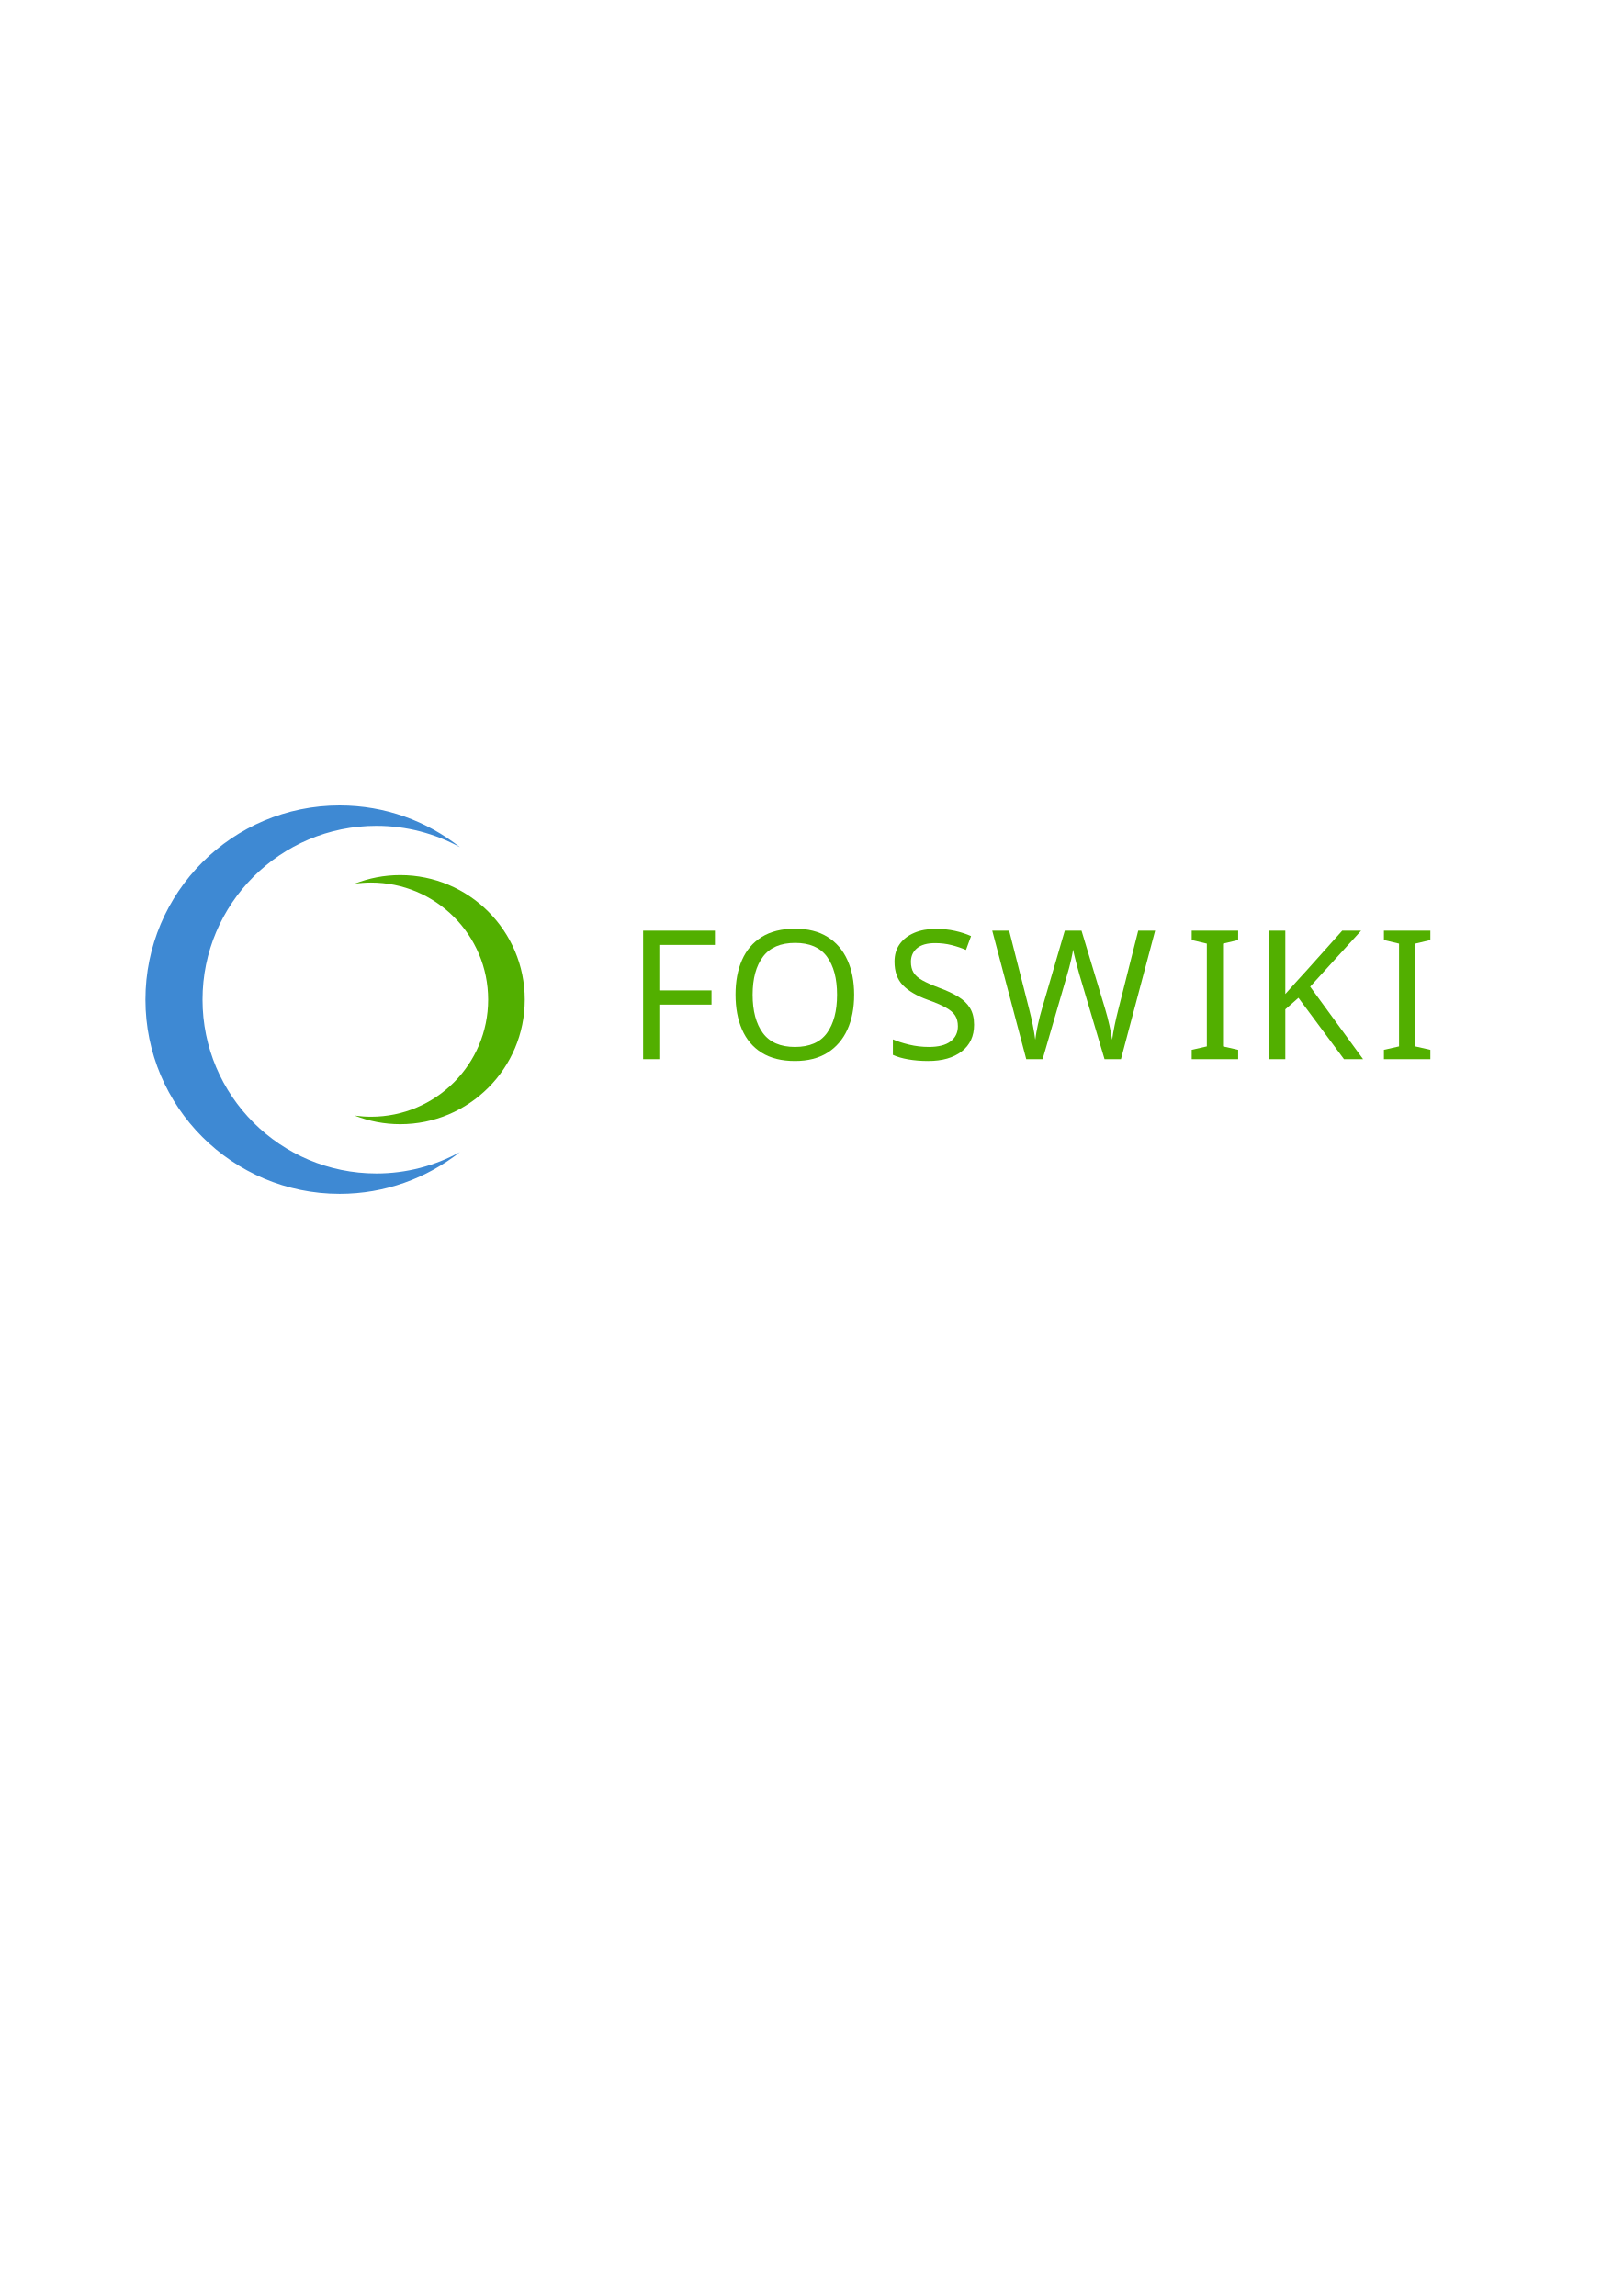
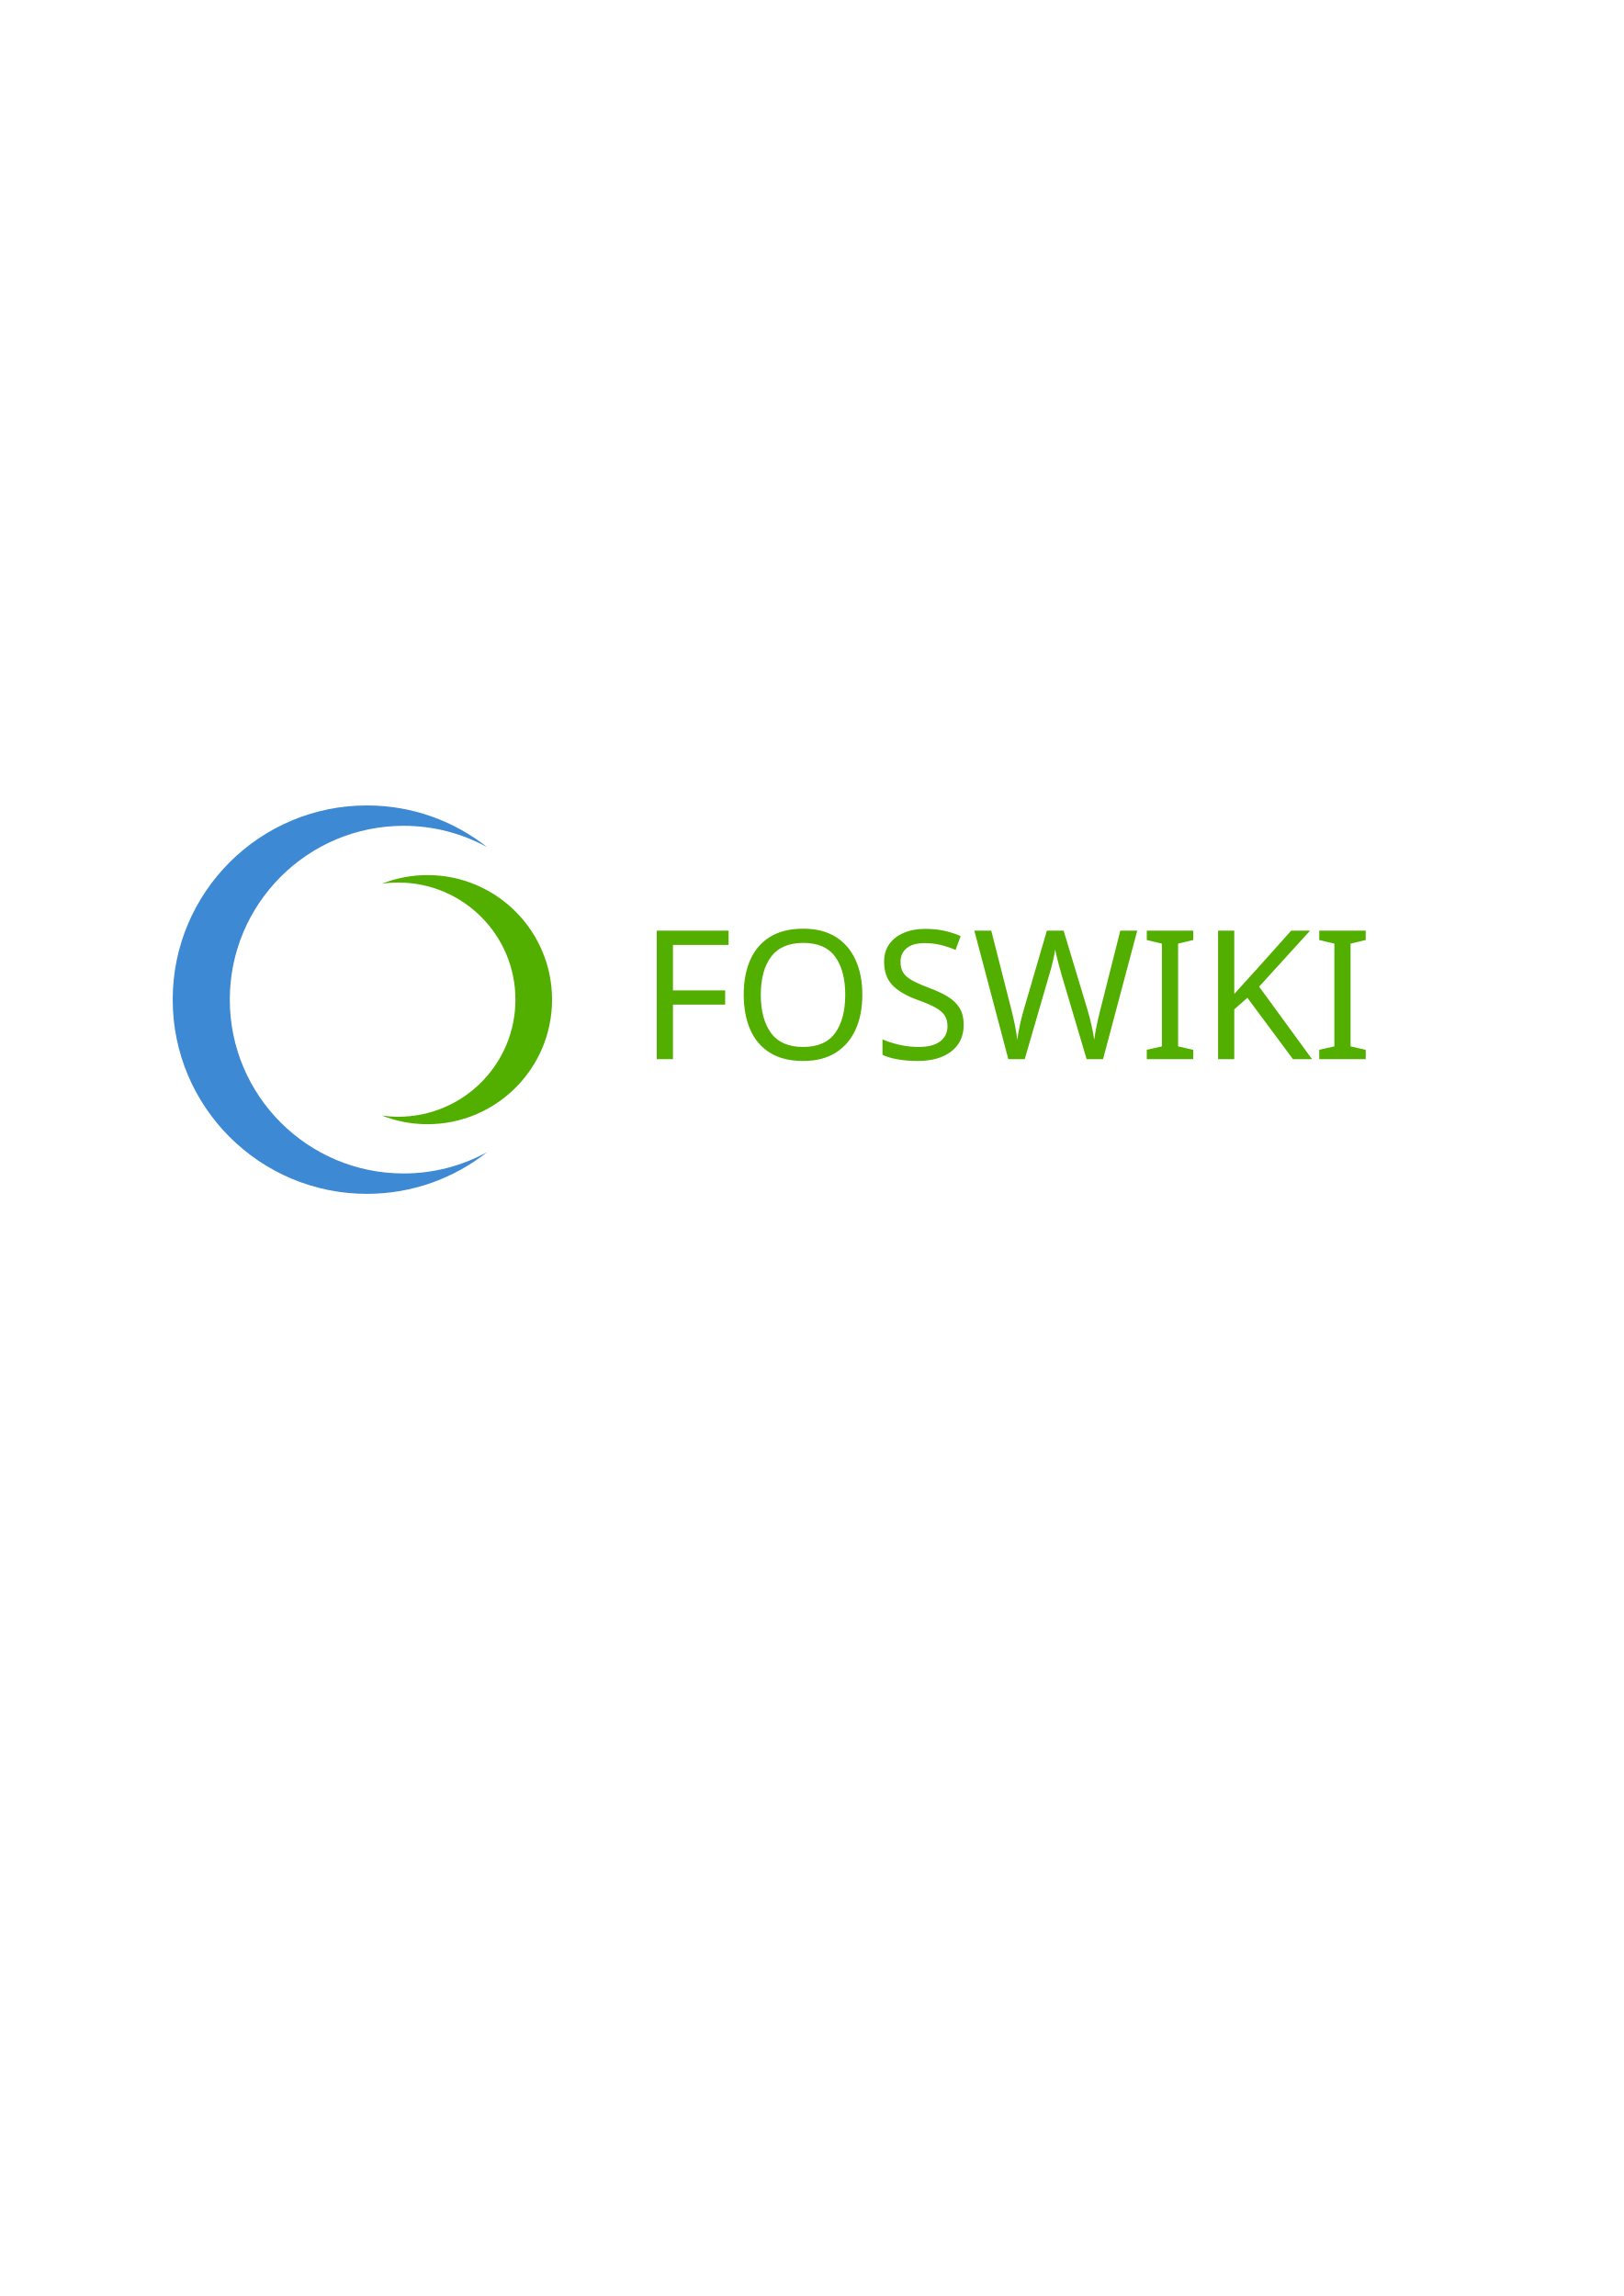
<svg xmlns="http://www.w3.org/2000/svg" version="1.1" id="Layer_1" x="0px" y="0px" width="595.28px" height="841.89px" viewBox="0 0 595.28 841.89" enable-background="new 0 0 595.28 841.89" xml:space="preserve">
  <g>
-     <path fill="#3E89D3" d="M74.249,366.542c0-35.198,28.535-63.733,63.733-63.733c11.109,0,21.55,2.848,30.641,7.842   c-12.129-9.583-27.438-15.317-44.097-15.317c-39.328,0-71.21,31.88-71.21,71.209s31.882,71.213,71.21,71.213   c16.658,0,31.968-5.736,44.097-15.32c-9.095,4.994-19.531,7.846-30.641,7.846C102.784,430.281,74.249,401.743,74.249,366.542z" />
+     <path fill="#3E89D3" d="M84.249,366.542c0-35.198,28.535-63.733,63.733-63.733c11.109,0,21.55,2.848,30.641,7.842   c-12.129-9.583-27.438-15.317-44.097-15.317c-39.328,0-71.21,31.88-71.21,71.209s31.882,71.213,71.21,71.213   c16.658,0,31.968-5.736,44.097-15.32c-9.095,4.994-19.531,7.846-30.641,7.846C112.784,430.281,84.249,401.743,84.249,366.542z" />
  </g>
  <g>
-     <path fill="#52AF00" d="M146.72,320.874c-5.894,0-11.521,1.129-16.695,3.161c1.966-0.273,3.963-0.427,6.004-0.427   c23.716,0,42.938,19.224,42.938,42.938c0,23.715-19.223,42.936-42.938,42.936c-2.041,0-4.036-0.153-6.001-0.425   c5.171,2.033,10.799,3.16,16.692,3.16c25.227,0,45.671-20.446,45.671-45.671C192.391,341.323,171.946,320.874,146.72,320.874z" />
+     <path fill="#52AF00" d="M156.72,320.874c-5.894,0-11.521,1.129-16.695,3.161c1.966-0.273,3.963-0.427,6.004-0.427   c23.716,0,42.938,19.224,42.938,42.938c0,23.715-19.223,42.936-42.938,42.936c-2.041,0-4.036-0.153-6.001-0.425   c5.171,2.033,10.799,3.16,16.692,3.16c25.227,0,45.671-20.446,45.671-45.671C202.391,341.323,181.946,320.874,156.72,320.874z" />
  </g>
-   <rect x="229.374" y="343.564" fill="none" width="346.118" height="47.31" />
-   <text transform="matrix(1 0 0 1 229.374 388.377)">
-     <tspan x="0" y="0" fill="#52AF00" font-family="'Rockwell'" font-size="66" letter-spacing="2">FO</tspan>
-     <tspan x="94.612" y="0" fill="#52AF00" font-family="'Rockwell'" font-size="66" letter-spacing="3">S</tspan>
-     <tspan x="133.603" y="0" fill="#52AF00" font-family="'Rockwell'" font-size="66" letter-spacing="5">W</tspan>
-     <tspan x="204.882" y="0" fill="#52AF00" font-family="'Rockwell'" font-size="66" letter-spacing="3">I</tspan>
-     <tspan x="229.5" y="0" fill="#52AF00" font-family="'Rockwell'" font-size="66" letter-spacing="5">KI</tspan>
-   </text>
+   <rect x="234.374" y="343.564" fill="none" width="346.118" height="47.31" />
+   <text transform="matrix(1 0 0 1 234.374 388.377)" fill="#52AF00" font-family="'Rockwell'" font-size="66">FOSWIKI</text>
</svg>
